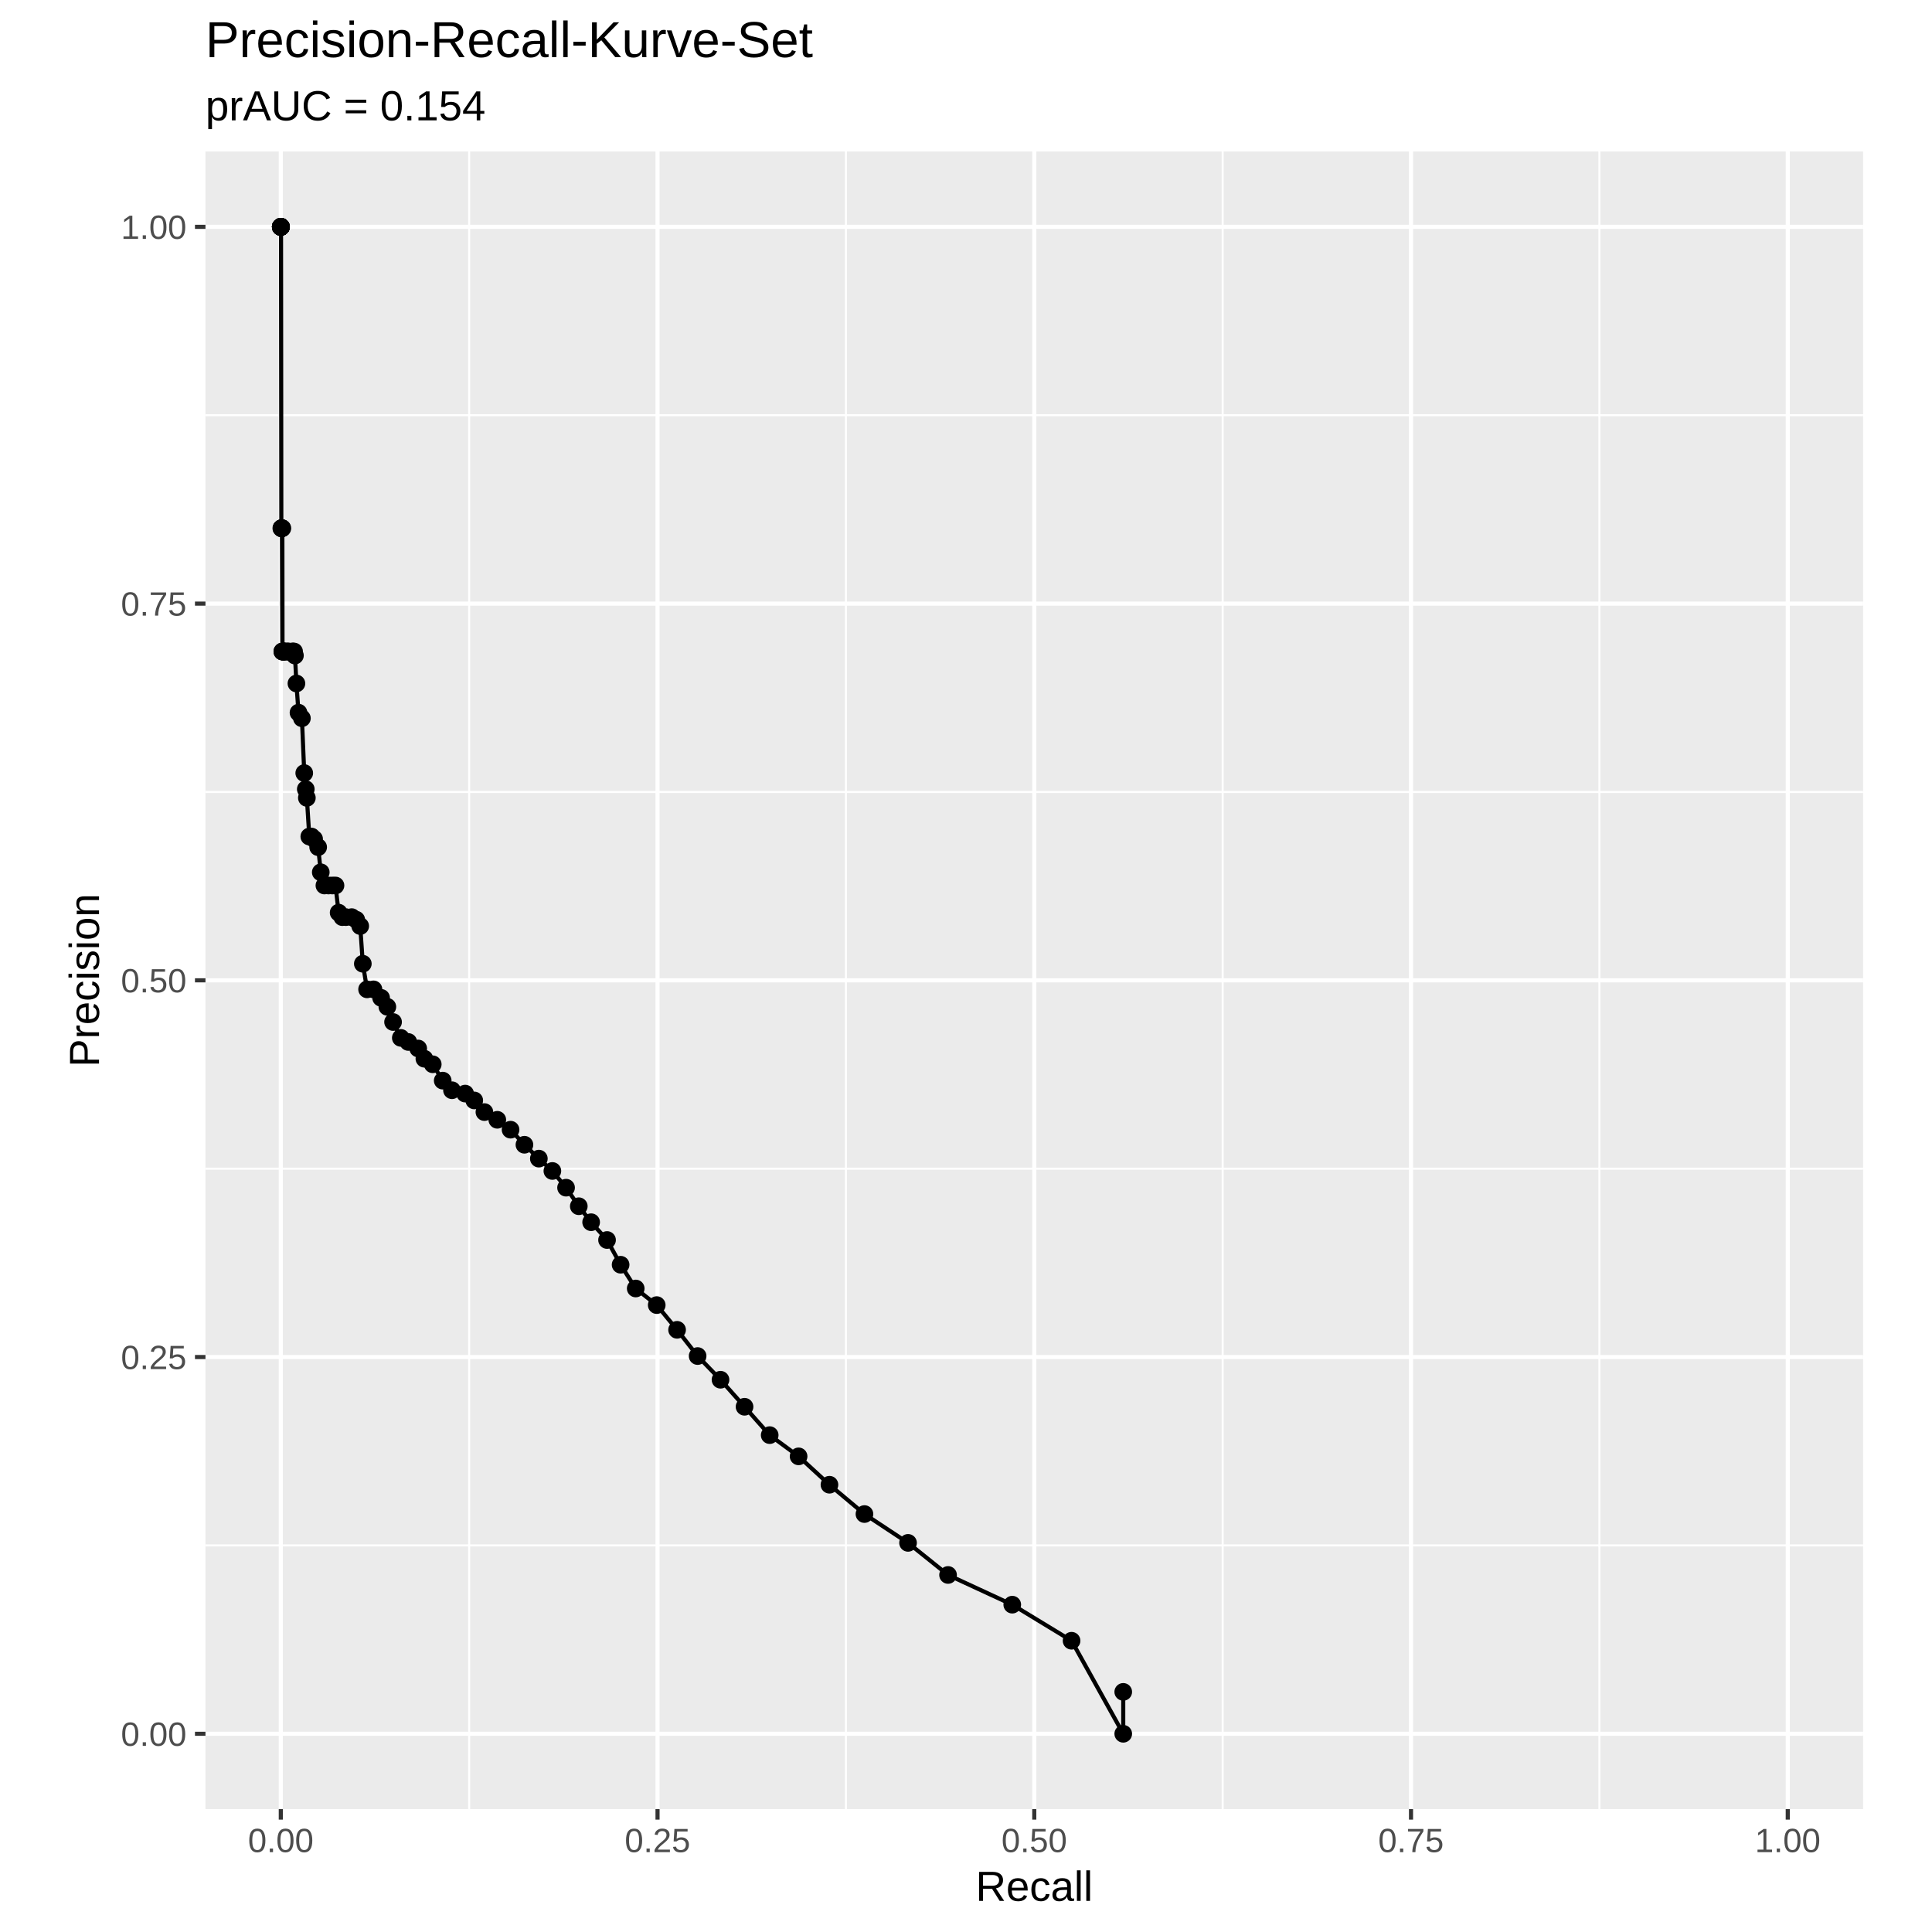
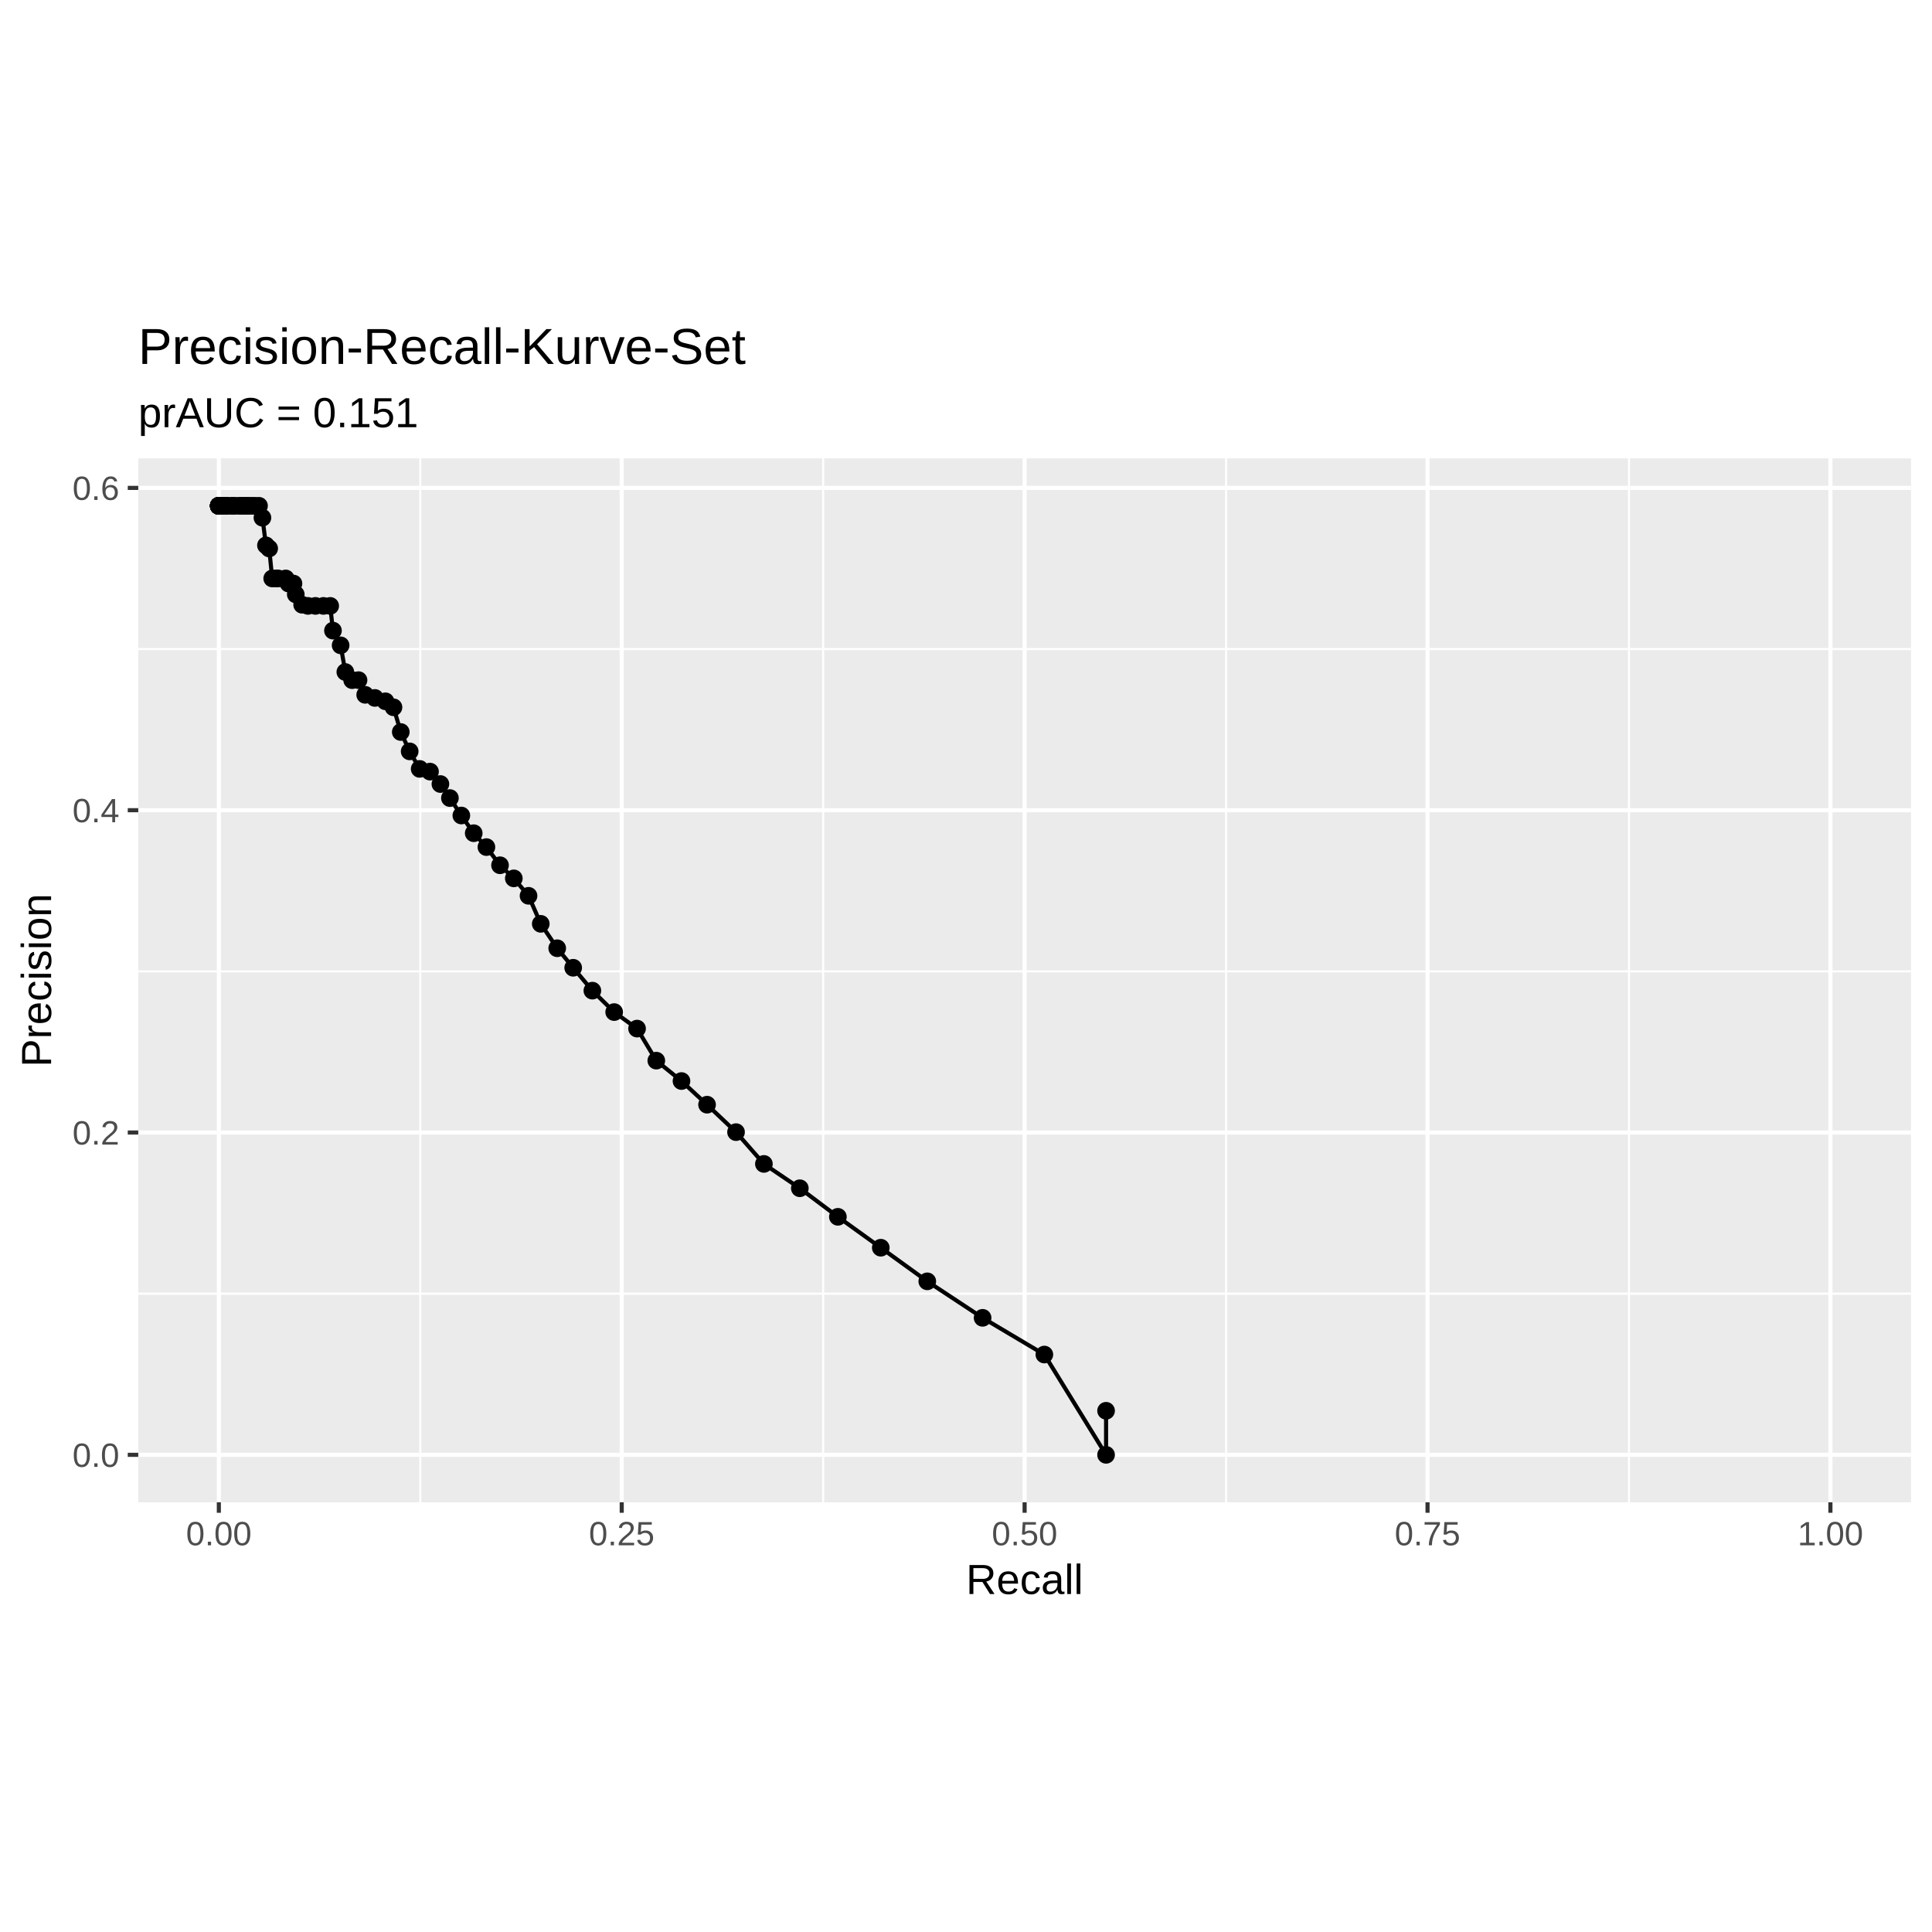
<svg xmlns="http://www.w3.org/2000/svg" class="svglite" width="504.00pt" height="504.00pt" viewBox="0 0 504.00 504.00">
  <defs>
    <style type="text/css">
    .svglite line, .svglite polyline, .svglite polygon, .svglite path, .svglite rect, .svglite circle {
      fill: none;
      stroke: #000000;
      stroke-linecap: round;
      stroke-linejoin: round;
      stroke-miterlimit: 10.00;
    }
    .svglite text {
      white-space: pre;
    }
  </style>
  </defs>
  <rect width="100%" height="100%" style="stroke: none; fill: #FFFFFF;" />
  <defs>
    <clipPath id="cpMC4wMHw1MDQuMDB8MC4wMHw1MDQuMDA=">
      <rect x="0.00" y="0.00" width="504.00" height="504.00" />
    </clipPath>
  </defs>
  <g clip-path="url(#cpMC4wMHw1MDQuMDB8MC4wMHw1MDQuMDA=)">
</g>
  <defs>
-     <clipPath id="cpMTIuNTB8NDkxLjUwfDAuMDB8NTA0LjAw">
-       <rect x="12.50" y="0.00" width="479.01" height="504.00" />
+     <clipPath id="cpMC4wMHw1MDQuMDB8ODAuMDV8NDIzLjk1">
+       <rect x="0" y="80.05" width="504.00" height="343.91" />
    </clipPath>
  </defs>
-   <g clip-path="url(#cpMTIuNTB8NDkxLjUwfDAuMDB8NTA0LjAw)">
-     <rect x="12.50" y="0.00" width="479.01" height="504.00" style="stroke-width: 1.07; stroke: #FFFFFF; fill: #FFFFFF;" />
+   <g clip-path="url(#cpMC4wMHw1MDQuMDB8ODAuMDV8NDIzLjk1)">
+     <rect x="0" y="80.05" width="504.00" height="343.91" style="stroke-width: 1.07; stroke: #FFFFFF; fill: #FFFFFF;" />
  </g>
  <g clip-path="url(#cpMC4wMHw1MDQuMDB8MC4wMHw1MDQuMDA=)">
</g>
  <defs>
-     <clipPath id="cpNTMuNjB8NDg2LjAyfDM5LjUyfDQ3MS45NQ==">
-       <rect x="53.60" y="39.52" width="432.43" height="432.43" />
+     <clipPath id="cpMzYuMDd8NDk4LjUyfDExOS41N3wzOTEuOTA=">
+       <rect x="36.07" y="119.57" width="462.45" height="272.33" />
    </clipPath>
  </defs>
-   <g clip-path="url(#cpNTMuNjB8NDg2LjAyfDM5LjUyfDQ3MS45NQ==)">
-     <rect x="53.60" y="39.52" width="432.43" height="432.43" style="stroke-width: 1.07; stroke: none; fill: #EBEBEB;" />
-     <polyline points="53.60,403.15 486.02,403.15 " style="stroke-width: 0.53; stroke: #FFFFFF; stroke-linecap: butt;" />
-     <polyline points="53.60,304.87 486.02,304.87 " style="stroke-width: 0.53; stroke: #FFFFFF; stroke-linecap: butt;" />
-     <polyline points="53.60,206.60 486.02,206.60 " style="stroke-width: 0.53; stroke: #FFFFFF; stroke-linecap: butt;" />
-     <polyline points="53.60,108.32 486.02,108.32 " style="stroke-width: 0.53; stroke: #FFFFFF; stroke-linecap: butt;" />
-     <polyline points="122.39,471.95 122.39,39.52 " style="stroke-width: 0.53; stroke: #FFFFFF; stroke-linecap: butt;" />
-     <polyline points="220.67,471.95 220.67,39.52 " style="stroke-width: 0.53; stroke: #FFFFFF; stroke-linecap: butt;" />
-     <polyline points="318.95,471.95 318.95,39.52 " style="stroke-width: 0.53; stroke: #FFFFFF; stroke-linecap: butt;" />
-     <polyline points="417.23,471.95 417.23,39.52 " style="stroke-width: 0.53; stroke: #FFFFFF; stroke-linecap: butt;" />
-     <polyline points="53.60,452.29 486.02,452.29 " style="stroke-width: 1.07; stroke: #FFFFFF; stroke-linecap: butt;" />
-     <polyline points="53.60,354.01 486.02,354.01 " style="stroke-width: 1.07; stroke: #FFFFFF; stroke-linecap: butt;" />
-     <polyline points="53.60,255.74 486.02,255.74 " style="stroke-width: 1.07; stroke: #FFFFFF; stroke-linecap: butt;" />
-     <polyline points="53.60,157.46 486.02,157.46 " style="stroke-width: 1.07; stroke: #FFFFFF; stroke-linecap: butt;" />
-     <polyline points="53.60,59.18 486.02,59.18 " style="stroke-width: 1.07; stroke: #FFFFFF; stroke-linecap: butt;" />
-     <polyline points="73.25,471.95 73.25,39.52 " style="stroke-width: 1.07; stroke: #FFFFFF; stroke-linecap: butt;" />
-     <polyline points="171.53,471.95 171.53,39.52 " style="stroke-width: 1.07; stroke: #FFFFFF; stroke-linecap: butt;" />
-     <polyline points="269.81,471.95 269.81,39.52 " style="stroke-width: 1.07; stroke: #FFFFFF; stroke-linecap: butt;" />
-     <polyline points="368.09,471.95 368.09,39.52 " style="stroke-width: 1.07; stroke: #FFFFFF; stroke-linecap: butt;" />
-     <polyline points="466.37,471.95 466.37,39.52 " style="stroke-width: 1.07; stroke: #FFFFFF; stroke-linecap: butt;" />
-     <circle cx="293.02" cy="452.29" r="1.95" style="stroke-width: 0.71; fill: #000000;" />
-     <circle cx="293.02" cy="441.36" r="1.95" style="stroke-width: 0.71; fill: #000000;" />
-     <circle cx="279.54" cy="428.02" r="1.95" style="stroke-width: 0.71; fill: #000000;" />
-     <circle cx="264.07" cy="418.61" r="1.95" style="stroke-width: 0.71; fill: #000000;" />
-     <circle cx="247.32" cy="410.86" r="1.95" style="stroke-width: 0.71; fill: #000000;" />
-     <circle cx="236.88" cy="402.49" r="1.95" style="stroke-width: 0.71; fill: #000000;" />
-     <circle cx="225.51" cy="394.97" r="1.95" style="stroke-width: 0.71; fill: #000000;" />
-     <circle cx="216.38" cy="387.32" r="1.95" style="stroke-width: 0.71; fill: #000000;" />
-     <circle cx="208.33" cy="379.92" r="1.95" style="stroke-width: 0.71; fill: #000000;" />
-     <circle cx="200.79" cy="374.38" r="1.95" style="stroke-width: 0.71; fill: #000000;" />
-     <circle cx="194.23" cy="366.98" r="1.95" style="stroke-width: 0.71; fill: #000000;" />
-     <circle cx="187.96" cy="359.93" r="1.95" style="stroke-width: 0.71; fill: #000000;" />
-     <circle cx="181.99" cy="353.75" r="1.95" style="stroke-width: 0.71; fill: #000000;" />
-     <circle cx="176.63" cy="346.91" r="1.95" style="stroke-width: 0.71; fill: #000000;" />
-     <circle cx="171.32" cy="340.46" r="1.95" style="stroke-width: 0.71; fill: #000000;" />
-     <circle cx="165.84" cy="336.13" r="1.95" style="stroke-width: 0.71; fill: #000000;" />
-     <circle cx="161.90" cy="329.93" r="1.95" style="stroke-width: 0.71; fill: #000000;" />
-     <circle cx="158.36" cy="323.48" r="1.95" style="stroke-width: 0.71; fill: #000000;" />
-     <circle cx="154.21" cy="318.84" r="1.95" style="stroke-width: 0.71; fill: #000000;" />
-     <circle cx="150.99" cy="314.67" r="1.95" style="stroke-width: 0.71; fill: #000000;" />
-     <circle cx="147.67" cy="309.83" r="1.95" style="stroke-width: 0.71; fill: #000000;" />
-     <circle cx="144.10" cy="305.47" r="1.95" style="stroke-width: 0.71; fill: #000000;" />
-     <circle cx="140.57" cy="302.25" r="1.95" style="stroke-width: 0.71; fill: #000000;" />
-     <circle cx="136.81" cy="298.63" r="1.95" style="stroke-width: 0.71; fill: #000000;" />
-     <circle cx="133.19" cy="294.70" r="1.95" style="stroke-width: 0.71; fill: #000000;" />
-     <circle cx="129.73" cy="292.12" r="1.95" style="stroke-width: 0.71; fill: #000000;" />
-     <circle cx="126.37" cy="290.11" r="1.95" style="stroke-width: 0.71; fill: #000000;" />
-     <circle cx="123.72" cy="287.07" r="1.95" style="stroke-width: 0.71; fill: #000000;" />
-     <circle cx="121.34" cy="285.28" r="1.95" style="stroke-width: 0.71; fill: #000000;" />
-     <circle cx="117.91" cy="284.41" r="1.95" style="stroke-width: 0.71; fill: #000000;" />
-     <circle cx="115.49" cy="281.90" r="1.95" style="stroke-width: 0.71; fill: #000000;" />
-     <circle cx="112.89" cy="277.64" r="1.95" style="stroke-width: 0.71; fill: #000000;" />
-     <circle cx="110.71" cy="276.19" r="1.95" style="stroke-width: 0.71; fill: #000000;" />
-     <circle cx="109.10" cy="273.52" r="1.95" style="stroke-width: 0.71; fill: #000000;" />
-     <circle cx="106.51" cy="271.82" r="1.95" style="stroke-width: 0.71; fill: #000000;" />
-     <circle cx="104.56" cy="270.75" r="1.95" style="stroke-width: 0.71; fill: #000000;" />
-     <circle cx="102.54" cy="266.61" r="1.95" style="stroke-width: 0.71; fill: #000000;" />
-     <circle cx="101.05" cy="262.65" r="1.95" style="stroke-width: 0.71; fill: #000000;" />
-     <circle cx="99.42" cy="260.31" r="1.95" style="stroke-width: 0.71; fill: #000000;" />
-     <circle cx="97.43" cy="258.09" r="1.95" style="stroke-width: 0.71; fill: #000000;" />
-     <circle cx="95.76" cy="258.09" r="1.95" style="stroke-width: 0.71; fill: #000000;" />
-     <circle cx="94.65" cy="251.41" r="1.95" style="stroke-width: 0.71; fill: #000000;" />
-     <circle cx="93.97" cy="241.58" r="1.95" style="stroke-width: 0.71; fill: #000000;" />
-     <circle cx="92.93" cy="239.92" r="1.95" style="stroke-width: 0.71; fill: #000000;" />
-     <circle cx="91.75" cy="239.25" r="1.95" style="stroke-width: 0.71; fill: #000000;" />
-     <circle cx="90.22" cy="239.25" r="1.95" style="stroke-width: 0.71; fill: #000000;" />
-     <circle cx="89.30" cy="239.25" r="1.95" style="stroke-width: 0.71; fill: #000000;" />
-     <circle cx="88.34" cy="238.08" r="1.95" style="stroke-width: 0.71; fill: #000000;" />
-     <circle cx="87.52" cy="231.00" r="1.95" style="stroke-width: 0.71; fill: #000000;" />
-     <circle cx="86.69" cy="231.00" r="1.95" style="stroke-width: 0.71; fill: #000000;" />
-     <circle cx="85.69" cy="231.00" r="1.95" style="stroke-width: 0.71; fill: #000000;" />
-     <circle cx="84.63" cy="231.00" r="1.95" style="stroke-width: 0.71; fill: #000000;" />
-     <circle cx="83.68" cy="227.55" r="1.95" style="stroke-width: 0.71; fill: #000000;" />
-     <circle cx="83.00" cy="221.00" r="1.95" style="stroke-width: 0.71; fill: #000000;" />
-     <circle cx="81.94" cy="218.85" r="1.95" style="stroke-width: 0.71; fill: #000000;" />
-     <circle cx="81.26" cy="218.23" r="1.95" style="stroke-width: 0.71; fill: #000000;" />
-     <circle cx="80.69" cy="218.23" r="1.95" style="stroke-width: 0.71; fill: #000000;" />
-     <circle cx="80.05" cy="208.14" r="1.95" style="stroke-width: 0.71; fill: #000000;" />
-     <circle cx="79.77" cy="205.87" r="1.95" style="stroke-width: 0.71; fill: #000000;" />
-     <circle cx="79.37" cy="201.67" r="1.95" style="stroke-width: 0.71; fill: #000000;" />
-     <circle cx="78.76" cy="187.37" r="1.95" style="stroke-width: 0.71; fill: #000000;" />
-     <circle cx="77.87" cy="185.91" r="1.95" style="stroke-width: 0.71; fill: #000000;" />
-     <circle cx="77.33" cy="178.30" r="1.95" style="stroke-width: 0.71; fill: #000000;" />
-     <circle cx="76.94" cy="171.01" r="1.95" style="stroke-width: 0.71; fill: #000000;" />
-     <circle cx="76.72" cy="169.96" r="1.95" style="stroke-width: 0.71; fill: #000000;" />
-     <circle cx="76.47" cy="169.96" r="1.95" style="stroke-width: 0.71; fill: #000000;" />
-     <circle cx="76.17" cy="169.96" r="1.95" style="stroke-width: 0.71; fill: #000000;" />
-     <circle cx="75.25" cy="169.96" r="1.95" style="stroke-width: 0.71; fill: #000000;" />
-     <circle cx="75.14" cy="169.96" r="1.95" style="stroke-width: 0.71; fill: #000000;" />
-     <circle cx="74.72" cy="169.96" r="1.95" style="stroke-width: 0.71; fill: #000000;" />
-     <circle cx="74.31" cy="169.96" r="1.95" style="stroke-width: 0.71; fill: #000000;" />
-     <circle cx="74.15" cy="169.96" r="1.95" style="stroke-width: 0.71; fill: #000000;" />
-     <circle cx="74.00" cy="169.96" r="1.95" style="stroke-width: 0.71; fill: #000000;" />
-     <circle cx="74.00" cy="169.96" r="1.95" style="stroke-width: 0.71; fill: #000000;" />
-     <circle cx="74.00" cy="169.96" r="1.95" style="stroke-width: 0.71; fill: #000000;" />
-     <circle cx="73.85" cy="169.96" r="1.95" style="stroke-width: 0.71; fill: #000000;" />
-     <circle cx="73.77" cy="169.96" r="1.95" style="stroke-width: 0.71; fill: #000000;" />
-     <circle cx="73.70" cy="169.96" r="1.95" style="stroke-width: 0.71; fill: #000000;" />
-     <circle cx="73.66" cy="169.96" r="1.95" style="stroke-width: 0.71; fill: #000000;" />
-     <circle cx="73.66" cy="169.96" r="1.95" style="stroke-width: 0.71; fill: #000000;" />
-     <circle cx="73.66" cy="137.80" r="1.95" style="stroke-width: 0.71; fill: #000000;" />
-     <circle cx="73.55" cy="137.80" r="1.95" style="stroke-width: 0.71; fill: #000000;" />
-     <circle cx="73.48" cy="137.80" r="1.95" style="stroke-width: 0.71; fill: #000000;" />
-     <circle cx="73.48" cy="137.80" r="1.95" style="stroke-width: 0.71; fill: #000000;" />
-     <circle cx="73.48" cy="137.80" r="1.95" style="stroke-width: 0.71; fill: #000000;" />
-     <circle cx="73.39" cy="137.80" r="1.95" style="stroke-width: 0.71; fill: #000000;" />
-     <circle cx="73.31" cy="59.18" r="1.95" style="stroke-width: 0.71; fill: #000000;" />
-     <circle cx="73.31" cy="59.18" r="1.95" style="stroke-width: 0.71; fill: #000000;" />
-     <circle cx="73.31" cy="59.18" r="1.95" style="stroke-width: 0.71; fill: #000000;" />
-     <circle cx="73.25" cy="59.18" r="1.95" style="stroke-width: 0.71; fill: #000000;" />
-     <circle cx="73.25" cy="59.18" r="1.95" style="stroke-width: 0.71; fill: #000000;" />
-     <circle cx="73.25" cy="59.18" r="1.95" style="stroke-width: 0.71; fill: #000000;" />
-     <circle cx="73.25" cy="59.18" r="1.95" style="stroke-width: 0.71; fill: #000000;" />
-     <circle cx="73.25" cy="59.18" r="1.95" style="stroke-width: 0.71; fill: #000000;" />
-     <circle cx="73.25" cy="59.18" r="1.95" style="stroke-width: 0.71; fill: #000000;" />
-     <circle cx="73.25" cy="59.18" r="1.95" style="stroke-width: 0.71; fill: #000000;" />
-     <circle cx="73.25" cy="59.18" r="1.95" style="stroke-width: 0.71; fill: #000000;" />
-     <circle cx="73.25" cy="59.18" r="1.95" style="stroke-width: 0.71; fill: #000000;" />
-     <circle cx="73.25" cy="59.18" r="1.95" style="stroke-width: 0.71; fill: #000000;" />
-     <circle cx="73.25" cy="59.18" r="1.95" style="stroke-width: 0.71; fill: #000000;" />
-     <circle cx="73.25" cy="59.18" r="1.95" style="stroke-width: 0.71; fill: #000000;" />
-     <circle cx="73.25" cy="59.18" r="1.95" style="stroke-width: 0.71; fill: #000000;" />
-     <circle cx="73.25" cy="59.18" r="1.95" style="stroke-width: 0.71; fill: #000000;" />
-     <polyline points="73.25,59.18 73.25,59.18 73.25,59.18 73.25,59.18 73.25,59.18 73.25,59.18 73.25,59.18 73.25,59.18 73.25,59.18 73.25,59.18 73.25,59.18 73.25,59.18 73.25,59.18 73.25,59.18 73.31,59.18 73.31,59.18 73.31,59.18 73.39,137.80 73.48,137.80 73.48,137.80 73.48,137.80 73.55,137.80 73.66,169.96 73.66,169.96 73.66,137.80 73.70,169.96 73.77,169.96 73.85,169.96 74.00,169.96 74.00,169.96 74.00,169.96 74.15,169.96 74.31,169.96 74.72,169.96 75.14,169.96 75.25,169.96 76.17,169.96 76.47,169.96 76.72,169.96 76.94,171.01 77.33,178.30 77.87,185.91 78.76,187.37 79.37,201.67 79.77,205.87 80.05,208.14 80.69,218.23 81.26,218.23 81.94,218.85 83.00,221.00 83.68,227.55 84.63,231.00 85.69,231.00 86.69,231.00 87.52,231.00 88.34,238.08 89.30,239.25 90.22,239.25 91.75,239.25 92.93,239.92 93.97,241.58 94.65,251.41 95.76,258.09 97.43,258.09 99.42,260.31 101.05,262.65 102.54,266.61 104.56,270.75 106.51,271.82 109.10,273.52 110.71,276.19 112.89,277.64 115.49,281.90 117.91,284.41 121.34,285.28 123.72,287.07 126.37,290.11 129.73,292.12 133.19,294.70 136.81,298.63 140.57,302.25 144.10,305.47 147.67,309.83 150.99,314.67 154.21,318.84 158.36,323.48 161.90,329.93 165.84,336.13 171.32,340.46 176.63,346.91 181.99,353.75 187.96,359.93 194.23,366.98 200.79,374.38 208.33,379.92 216.38,387.32 225.51,394.97 236.88,402.49 247.32,410.86 264.07,418.61 279.54,428.02 293.02,452.29 293.02,441.36 " style="stroke-width: 1.07; stroke-linecap: butt;" />
+   <g clip-path="url(#cpMzYuMDd8NDk4LjUyfDExOS41N3wzOTEuOTA=)">
+     <rect x="36.07" y="119.57" width="462.45" height="272.33" style="stroke-width: 1.07; stroke: none; fill: #EBEBEB;" />
+     <polyline points="36.07,337.48 498.52,337.48 " style="stroke-width: 0.53; stroke: #FFFFFF; stroke-linecap: butt;" />
+     <polyline points="36.07,253.40 498.52,253.40 " style="stroke-width: 0.53; stroke: #FFFFFF; stroke-linecap: butt;" />
+     <polyline points="36.07,169.32 498.52,169.32 " style="stroke-width: 0.53; stroke: #FFFFFF; stroke-linecap: butt;" />
+     <polyline points="109.64,391.90 109.64,119.57 " style="stroke-width: 0.53; stroke: #FFFFFF; stroke-linecap: butt;" />
+     <polyline points="214.74,391.90 214.74,119.57 " style="stroke-width: 0.53; stroke: #FFFFFF; stroke-linecap: butt;" />
+     <polyline points="319.85,391.90 319.85,119.57 " style="stroke-width: 0.53; stroke: #FFFFFF; stroke-linecap: butt;" />
+     <polyline points="424.95,391.90 424.95,119.57 " style="stroke-width: 0.53; stroke: #FFFFFF; stroke-linecap: butt;" />
+     <polyline points="36.07,379.52 498.52,379.52 " style="stroke-width: 1.07; stroke: #FFFFFF; stroke-linecap: butt;" />
+     <polyline points="36.07,295.44 498.52,295.44 " style="stroke-width: 1.07; stroke: #FFFFFF; stroke-linecap: butt;" />
+     <polyline points="36.07,211.36 498.52,211.36 " style="stroke-width: 1.07; stroke: #FFFFFF; stroke-linecap: butt;" />
+     <polyline points="36.07,127.28 498.52,127.28 " style="stroke-width: 1.07; stroke: #FFFFFF; stroke-linecap: butt;" />
+     <polyline points="57.09,391.90 57.09,119.57 " style="stroke-width: 1.07; stroke: #FFFFFF; stroke-linecap: butt;" />
+     <polyline points="162.19,391.90 162.19,119.57 " style="stroke-width: 1.07; stroke: #FFFFFF; stroke-linecap: butt;" />
+     <polyline points="267.29,391.90 267.29,119.57 " style="stroke-width: 1.07; stroke: #FFFFFF; stroke-linecap: butt;" />
+     <polyline points="372.40,391.90 372.40,119.57 " style="stroke-width: 1.07; stroke: #FFFFFF; stroke-linecap: butt;" />
+     <polyline points="477.50,391.90 477.50,119.57 " style="stroke-width: 1.07; stroke: #FFFFFF; stroke-linecap: butt;" />
+     <circle cx="288.54" cy="379.52" r="1.95" style="stroke-width: 0.71; fill: #000000;" />
+     <circle cx="288.54" cy="368.03" r="1.95" style="stroke-width: 0.71; fill: #000000;" />
+     <circle cx="272.44" cy="353.36" r="1.95" style="stroke-width: 0.71; fill: #000000;" />
+     <circle cx="256.33" cy="343.78" r="1.95" style="stroke-width: 0.71; fill: #000000;" />
+     <circle cx="241.90" cy="334.26" r="1.95" style="stroke-width: 0.71; fill: #000000;" />
+     <circle cx="229.77" cy="325.49" r="1.95" style="stroke-width: 0.71; fill: #000000;" />
+     <circle cx="218.58" cy="317.43" r="1.95" style="stroke-width: 0.71; fill: #000000;" />
+     <circle cx="208.65" cy="309.98" r="1.95" style="stroke-width: 0.71; fill: #000000;" />
+     <circle cx="199.28" cy="303.63" r="1.95" style="stroke-width: 0.71; fill: #000000;" />
+     <circle cx="192.01" cy="295.34" r="1.95" style="stroke-width: 0.71; fill: #000000;" />
+     <circle cx="184.45" cy="288.18" r="1.95" style="stroke-width: 0.71; fill: #000000;" />
+     <circle cx="177.78" cy="282.01" r="1.95" style="stroke-width: 0.71; fill: #000000;" />
+     <circle cx="171.21" cy="276.69" r="1.95" style="stroke-width: 0.71; fill: #000000;" />
+     <circle cx="166.19" cy="268.33" r="1.95" style="stroke-width: 0.71; fill: #000000;" />
+     <circle cx="160.22" cy="264.02" r="1.95" style="stroke-width: 0.71; fill: #000000;" />
+     <circle cx="154.53" cy="258.43" r="1.95" style="stroke-width: 0.71; fill: #000000;" />
+     <circle cx="149.53" cy="252.46" r="1.95" style="stroke-width: 0.71; fill: #000000;" />
+     <circle cx="145.36" cy="247.37" r="1.95" style="stroke-width: 0.71; fill: #000000;" />
+     <circle cx="141.07" cy="241.00" r="1.95" style="stroke-width: 0.71; fill: #000000;" />
+     <circle cx="137.88" cy="233.69" r="1.95" style="stroke-width: 0.71; fill: #000000;" />
+     <circle cx="134.04" cy="229.14" r="1.95" style="stroke-width: 0.71; fill: #000000;" />
+     <circle cx="130.44" cy="225.72" r="1.95" style="stroke-width: 0.71; fill: #000000;" />
+     <circle cx="126.89" cy="220.98" r="1.95" style="stroke-width: 0.71; fill: #000000;" />
+     <circle cx="123.58" cy="217.36" r="1.95" style="stroke-width: 0.71; fill: #000000;" />
+     <circle cx="120.35" cy="212.74" r="1.95" style="stroke-width: 0.71; fill: #000000;" />
+     <circle cx="117.37" cy="208.19" r="1.95" style="stroke-width: 0.71; fill: #000000;" />
+     <circle cx="114.89" cy="204.53" r="1.95" style="stroke-width: 0.71; fill: #000000;" />
+     <circle cx="112.18" cy="201.29" r="1.95" style="stroke-width: 0.71; fill: #000000;" />
+     <circle cx="109.48" cy="200.58" r="1.95" style="stroke-width: 0.71; fill: #000000;" />
+     <circle cx="106.87" cy="196.01" r="1.95" style="stroke-width: 0.71; fill: #000000;" />
+     <circle cx="104.55" cy="190.96" r="1.95" style="stroke-width: 0.71; fill: #000000;" />
+     <circle cx="102.65" cy="184.51" r="1.95" style="stroke-width: 0.71; fill: #000000;" />
+     <circle cx="100.55" cy="182.95" r="1.95" style="stroke-width: 0.71; fill: #000000;" />
+     <circle cx="97.80" cy="182.07" r="1.95" style="stroke-width: 0.71; fill: #000000;" />
+     <circle cx="95.27" cy="181.26" r="1.95" style="stroke-width: 0.71; fill: #000000;" />
+     <circle cx="93.53" cy="177.43" r="1.95" style="stroke-width: 0.71; fill: #000000;" />
+     <circle cx="91.87" cy="177.43" r="1.95" style="stroke-width: 0.71; fill: #000000;" />
+     <circle cx="90.09" cy="175.31" r="1.95" style="stroke-width: 0.71; fill: #000000;" />
+     <circle cx="88.86" cy="168.35" r="1.95" style="stroke-width: 0.71; fill: #000000;" />
+     <circle cx="86.86" cy="164.51" r="1.95" style="stroke-width: 0.71; fill: #000000;" />
+     <circle cx="86.14" cy="158.06" r="1.95" style="stroke-width: 0.71; fill: #000000;" />
+     <circle cx="84.38" cy="158.06" r="1.95" style="stroke-width: 0.71; fill: #000000;" />
+     <circle cx="82.29" cy="158.06" r="1.95" style="stroke-width: 0.71; fill: #000000;" />
+     <circle cx="80.33" cy="158.06" r="1.95" style="stroke-width: 0.71; fill: #000000;" />
+     <circle cx="78.82" cy="157.76" r="1.95" style="stroke-width: 0.71; fill: #000000;" />
+     <circle cx="77.16" cy="155.06" r="1.95" style="stroke-width: 0.71; fill: #000000;" />
+     <circle cx="76.56" cy="152.23" r="1.95" style="stroke-width: 0.71; fill: #000000;" />
+     <circle cx="75.28" cy="152.23" r="1.95" style="stroke-width: 0.71; fill: #000000;" />
+     <circle cx="74.53" cy="150.90" r="1.95" style="stroke-width: 0.71; fill: #000000;" />
+     <circle cx="72.58" cy="150.90" r="1.95" style="stroke-width: 0.71; fill: #000000;" />
+     <circle cx="71.99" cy="150.90" r="1.95" style="stroke-width: 0.71; fill: #000000;" />
+     <circle cx="71.01" cy="150.90" r="1.95" style="stroke-width: 0.71; fill: #000000;" />
+     <circle cx="70.22" cy="143.08" r="1.95" style="stroke-width: 0.71; fill: #000000;" />
+     <circle cx="69.38" cy="142.27" r="1.95" style="stroke-width: 0.71; fill: #000000;" />
+     <circle cx="68.46" cy="135.06" r="1.95" style="stroke-width: 0.71; fill: #000000;" />
+     <circle cx="67.57" cy="131.95" r="1.95" style="stroke-width: 0.71; fill: #000000;" />
+     <circle cx="66.52" cy="131.95" r="1.95" style="stroke-width: 0.71; fill: #000000;" />
+     <circle cx="65.79" cy="131.95" r="1.95" style="stroke-width: 0.71; fill: #000000;" />
+     <circle cx="64.96" cy="131.95" r="1.95" style="stroke-width: 0.71; fill: #000000;" />
+     <circle cx="64.54" cy="131.95" r="1.95" style="stroke-width: 0.71; fill: #000000;" />
+     <circle cx="63.93" cy="131.95" r="1.95" style="stroke-width: 0.71; fill: #000000;" />
+     <circle cx="63.44" cy="131.95" r="1.95" style="stroke-width: 0.71; fill: #000000;" />
+     <circle cx="62.92" cy="131.95" r="1.95" style="stroke-width: 0.71; fill: #000000;" />
+     <circle cx="62.21" cy="131.95" r="1.95" style="stroke-width: 0.71; fill: #000000;" />
+     <circle cx="61.15" cy="131.95" r="1.95" style="stroke-width: 0.71; fill: #000000;" />
+     <circle cx="60.82" cy="131.95" r="1.95" style="stroke-width: 0.71; fill: #000000;" />
+     <circle cx="60.30" cy="131.95" r="1.95" style="stroke-width: 0.71; fill: #000000;" />
+     <circle cx="59.27" cy="131.95" r="1.95" style="stroke-width: 0.71; fill: #000000;" />
+     <circle cx="59.05" cy="131.95" r="1.95" style="stroke-width: 0.71; fill: #000000;" />
+     <circle cx="58.64" cy="131.95" r="1.95" style="stroke-width: 0.71; fill: #000000;" />
+     <circle cx="58.29" cy="131.95" r="1.95" style="stroke-width: 0.71; fill: #000000;" />
+     <circle cx="58.10" cy="131.95" r="1.95" style="stroke-width: 0.71; fill: #000000;" />
+     <circle cx="57.77" cy="131.95" r="1.95" style="stroke-width: 0.71; fill: #000000;" />
+     <circle cx="57.77" cy="131.95" r="1.95" style="stroke-width: 0.71; fill: #000000;" />
+     <circle cx="57.68" cy="131.95" r="1.95" style="stroke-width: 0.71; fill: #000000;" />
+     <circle cx="57.56" cy="131.95" r="1.95" style="stroke-width: 0.71; fill: #000000;" />
+     <circle cx="57.56" cy="131.95" r="1.95" style="stroke-width: 0.71; fill: #000000;" />
+     <circle cx="57.44" cy="131.95" r="1.95" style="stroke-width: 0.71; fill: #000000;" />
+     <circle cx="57.36" cy="131.95" r="1.95" style="stroke-width: 0.71; fill: #000000;" />
+     <circle cx="57.36" cy="131.95" r="1.95" style="stroke-width: 0.71; fill: #000000;" />
+     <circle cx="57.36" cy="131.95" r="1.95" style="stroke-width: 0.71; fill: #000000;" />
+     <circle cx="57.36" cy="131.95" r="1.95" style="stroke-width: 0.71; fill: #000000;" />
+     <circle cx="57.27" cy="131.95" r="1.95" style="stroke-width: 0.71; fill: #000000;" />
+     <circle cx="57.18" cy="131.95" r="1.95" style="stroke-width: 0.71; fill: #000000;" />
+     <circle cx="57.09" cy="131.95" r="1.95" style="stroke-width: 0.71; fill: #000000;" />
+     <circle cx="57.09" cy="131.95" r="1.95" style="stroke-width: 0.71; fill: #000000;" />
+     <circle cx="57.09" cy="131.95" r="1.95" style="stroke-width: 0.71; fill: #000000;" />
+     <circle cx="57.09" cy="131.95" r="1.95" style="stroke-width: 0.71; fill: #000000;" />
+     <circle cx="57.09" cy="131.95" r="1.95" style="stroke-width: 0.71; fill: #000000;" />
+     <circle cx="57.09" cy="131.95" r="1.95" style="stroke-width: 0.71; fill: #000000;" />
+     <circle cx="57.09" cy="131.95" r="1.95" style="stroke-width: 0.71; fill: #000000;" />
+     <circle cx="57.09" cy="131.95" r="1.95" style="stroke-width: 0.71; fill: #000000;" />
+     <circle cx="57.09" cy="131.95" r="1.95" style="stroke-width: 0.71; fill: #000000;" />
+     <circle cx="57.09" cy="131.95" r="1.95" style="stroke-width: 0.71; fill: #000000;" />
+     <circle cx="57.09" cy="131.95" r="1.95" style="stroke-width: 0.71; fill: #000000;" />
+     <circle cx="57.09" cy="131.95" r="1.95" style="stroke-width: 0.71; fill: #000000;" />
+     <circle cx="57.09" cy="131.95" r="1.95" style="stroke-width: 0.71; fill: #000000;" />
+     <circle cx="57.09" cy="131.95" r="1.95" style="stroke-width: 0.71; fill: #000000;" />
+     <circle cx="57.09" cy="131.95" r="1.95" style="stroke-width: 0.71; fill: #000000;" />
+     <circle cx="57.09" cy="131.95" r="1.95" style="stroke-width: 0.71; fill: #000000;" />
+     <circle cx="57.09" cy="131.95" r="1.95" style="stroke-width: 0.71; fill: #000000;" />
+     <circle cx="57.09" cy="131.95" r="1.95" style="stroke-width: 0.71; fill: #000000;" />
+     <circle cx="57.09" cy="131.95" r="1.95" style="stroke-width: 0.71; fill: #000000;" />
+     <polyline points="57.09,131.95 57.09,131.95 57.09,131.95 57.09,131.95 57.09,131.95 57.09,131.95 57.09,131.95 57.09,131.95 57.09,131.95 57.09,131.95 57.09,131.95 57.09,131.95 57.09,131.95 57.09,131.95 57.09,131.95 57.09,131.95 57.09,131.95 57.09,131.95 57.09,131.95 57.18,131.95 57.27,131.95 57.36,131.95 57.36,131.95 57.36,131.95 57.36,131.95 57.44,131.95 57.56,131.95 57.56,131.95 57.68,131.95 57.77,131.95 57.77,131.95 58.10,131.95 58.29,131.95 58.64,131.95 59.05,131.95 59.27,131.95 60.30,131.95 60.82,131.95 61.15,131.95 62.21,131.95 62.92,131.95 63.44,131.95 63.93,131.95 64.54,131.95 64.96,131.95 65.79,131.95 66.52,131.95 67.57,131.95 68.46,135.06 69.38,142.27 70.22,143.08 71.01,150.90 71.99,150.90 72.58,150.90 74.53,150.90 75.28,152.23 76.56,152.23 77.16,155.06 78.82,157.76 80.33,158.06 82.29,158.06 84.38,158.06 86.14,158.06 86.86,164.51 88.86,168.35 90.09,175.31 91.87,177.43 93.53,177.43 95.27,181.26 97.80,182.07 100.55,182.95 102.65,184.51 104.55,190.96 106.87,196.01 109.48,200.58 112.18,201.29 114.89,204.53 117.37,208.19 120.35,212.74 123.58,217.36 126.89,220.98 130.44,225.72 134.04,229.14 137.88,233.69 141.07,241.00 145.36,247.37 149.53,252.46 154.53,258.43 160.22,264.02 166.19,268.33 171.21,276.69 177.78,282.01 184.45,288.18 192.01,295.34 199.28,303.63 208.65,309.98 218.58,317.43 229.77,325.49 241.90,334.26 256.33,343.78 272.44,353.36 288.54,379.52 288.54,368.03 " style="stroke-width: 1.07; stroke-linecap: butt;" />
  </g>
  <g clip-path="url(#cpMC4wMHw1MDQuMDB8MC4wMHw1MDQuMDA=)">
-     <text x="48.67" y="455.44" text-anchor="end" style="font-size: 8.80px;fill: #4D4D4D; font-family: &quot;Arimo&quot;;" textLength="17.45px" lengthAdjust="spacingAndGlyphs">0.00</text>
-     <text x="48.67" y="357.16" text-anchor="end" style="font-size: 8.80px;fill: #4D4D4D; font-family: &quot;Arimo&quot;;" textLength="17.45px" lengthAdjust="spacingAndGlyphs">0.25</text>
-     <text x="48.67" y="258.88" text-anchor="end" style="font-size: 8.80px;fill: #4D4D4D; font-family: &quot;Arimo&quot;;" textLength="17.45px" lengthAdjust="spacingAndGlyphs">0.50</text>
-     <text x="48.67" y="160.60" text-anchor="end" style="font-size: 8.80px;fill: #4D4D4D; font-family: &quot;Arimo&quot;;" textLength="17.45px" lengthAdjust="spacingAndGlyphs">0.75</text>
-     <text x="48.67" y="62.32" text-anchor="end" style="font-size: 8.80px;fill: #4D4D4D; font-family: &quot;Arimo&quot;;" textLength="17.45px" lengthAdjust="spacingAndGlyphs">1.00</text>
-     <polyline points="50.86,452.29 53.60,452.29 " style="stroke-width: 1.07; stroke: #333333; stroke-linecap: butt;" />
-     <polyline points="50.86,354.01 53.60,354.01 " style="stroke-width: 1.07; stroke: #333333; stroke-linecap: butt;" />
-     <polyline points="50.86,255.74 53.60,255.74 " style="stroke-width: 1.07; stroke: #333333; stroke-linecap: butt;" />
-     <polyline points="50.86,157.46 53.60,157.46 " style="stroke-width: 1.07; stroke: #333333; stroke-linecap: butt;" />
-     <polyline points="50.86,59.18 53.60,59.18 " style="stroke-width: 1.07; stroke: #333333; stroke-linecap: butt;" />
-     <polyline points="73.25,474.69 73.25,471.95 " style="stroke-width: 1.07; stroke: #333333; stroke-linecap: butt;" />
-     <polyline points="171.53,474.69 171.53,471.95 " style="stroke-width: 1.07; stroke: #333333; stroke-linecap: butt;" />
-     <polyline points="269.81,474.69 269.81,471.95 " style="stroke-width: 1.07; stroke: #333333; stroke-linecap: butt;" />
-     <polyline points="368.09,474.69 368.09,471.95 " style="stroke-width: 1.07; stroke: #333333; stroke-linecap: butt;" />
-     <polyline points="466.37,474.69 466.37,471.95 " style="stroke-width: 1.07; stroke: #333333; stroke-linecap: butt;" />
-     <text x="73.25" y="483.17" text-anchor="middle" style="font-size: 8.80px;fill: #4D4D4D; font-family: &quot;Arimo&quot;;" textLength="17.45px" lengthAdjust="spacingAndGlyphs">0.00</text>
-     <text x="171.53" y="483.17" text-anchor="middle" style="font-size: 8.80px;fill: #4D4D4D; font-family: &quot;Arimo&quot;;" textLength="17.45px" lengthAdjust="spacingAndGlyphs">0.25</text>
-     <text x="269.81" y="483.17" text-anchor="middle" style="font-size: 8.80px;fill: #4D4D4D; font-family: &quot;Arimo&quot;;" textLength="17.45px" lengthAdjust="spacingAndGlyphs">0.50</text>
-     <text x="368.09" y="483.17" text-anchor="middle" style="font-size: 8.80px;fill: #4D4D4D; font-family: &quot;Arimo&quot;;" textLength="17.45px" lengthAdjust="spacingAndGlyphs">0.75</text>
-     <text x="466.37" y="483.17" text-anchor="middle" style="font-size: 8.80px;fill: #4D4D4D; font-family: &quot;Arimo&quot;;" textLength="17.45px" lengthAdjust="spacingAndGlyphs">1.00</text>
-     <text x="269.81" y="495.88" text-anchor="middle" style="font-size: 11.00px; font-family: &quot;Arimo&quot;;" textLength="30.17px" lengthAdjust="spacingAndGlyphs">Recall</text>
-     <text transform="translate(25.83,255.74) rotate(-90)" text-anchor="middle" style="font-size: 11.00px; font-family: &quot;Arimo&quot;;" textLength="47.07px" lengthAdjust="spacingAndGlyphs">Precision</text>
-     <text x="53.60" y="31.40" style="font-size: 11.00px; font-family: &quot;Arimo&quot;;" textLength="73.46px" lengthAdjust="spacingAndGlyphs">prAUC = 0.154</text>
-     <text x="53.60" y="14.90" style="font-size: 13.20px; font-family: &quot;Arimo&quot;;" textLength="160.70px" lengthAdjust="spacingAndGlyphs">Precision-Recall-Kurve-Set</text>
+     <text x="31.14" y="382.67" text-anchor="end" style="font-size: 8.80px;fill: #4D4D4D; font-family: &quot;Arimo&quot;;" textLength="12.42px" lengthAdjust="spacingAndGlyphs">0.0</text>
+     <text x="31.14" y="298.58" text-anchor="end" style="font-size: 8.80px;fill: #4D4D4D; font-family: &quot;Arimo&quot;;" textLength="12.42px" lengthAdjust="spacingAndGlyphs">0.2</text>
+     <text x="31.14" y="214.50" text-anchor="end" style="font-size: 8.80px;fill: #4D4D4D; font-family: &quot;Arimo&quot;;" textLength="12.42px" lengthAdjust="spacingAndGlyphs">0.4</text>
+     <text x="31.14" y="130.42" text-anchor="end" style="font-size: 8.80px;fill: #4D4D4D; font-family: &quot;Arimo&quot;;" textLength="12.42px" lengthAdjust="spacingAndGlyphs">0.6</text>
+     <polyline points="33.33,379.52 36.07,379.52 " style="stroke-width: 1.07; stroke: #333333; stroke-linecap: butt;" />
+     <polyline points="33.33,295.44 36.07,295.44 " style="stroke-width: 1.07; stroke: #333333; stroke-linecap: butt;" />
+     <polyline points="33.33,211.36 36.07,211.36 " style="stroke-width: 1.07; stroke: #333333; stroke-linecap: butt;" />
+     <polyline points="33.33,127.28 36.07,127.28 " style="stroke-width: 1.07; stroke: #333333; stroke-linecap: butt;" />
+     <polyline points="57.09,394.64 57.09,391.90 " style="stroke-width: 1.07; stroke: #333333; stroke-linecap: butt;" />
+     <polyline points="162.19,394.64 162.19,391.90 " style="stroke-width: 1.07; stroke: #333333; stroke-linecap: butt;" />
+     <polyline points="267.29,394.64 267.29,391.90 " style="stroke-width: 1.07; stroke: #333333; stroke-linecap: butt;" />
+     <polyline points="372.40,394.64 372.40,391.90 " style="stroke-width: 1.07; stroke: #333333; stroke-linecap: butt;" />
+     <polyline points="477.50,394.64 477.50,391.90 " style="stroke-width: 1.07; stroke: #333333; stroke-linecap: butt;" />
+     <text x="57.09" y="403.12" text-anchor="middle" style="font-size: 8.80px;fill: #4D4D4D; font-family: &quot;Arimo&quot;;" textLength="17.45px" lengthAdjust="spacingAndGlyphs">0.00</text>
+     <text x="162.19" y="403.12" text-anchor="middle" style="font-size: 8.80px;fill: #4D4D4D; font-family: &quot;Arimo&quot;;" textLength="17.45px" lengthAdjust="spacingAndGlyphs">0.25</text>
+     <text x="267.29" y="403.12" text-anchor="middle" style="font-size: 8.80px;fill: #4D4D4D; font-family: &quot;Arimo&quot;;" textLength="17.45px" lengthAdjust="spacingAndGlyphs">0.50</text>
+     <text x="372.40" y="403.12" text-anchor="middle" style="font-size: 8.80px;fill: #4D4D4D; font-family: &quot;Arimo&quot;;" textLength="17.45px" lengthAdjust="spacingAndGlyphs">0.75</text>
+     <text x="477.50" y="403.12" text-anchor="middle" style="font-size: 8.80px;fill: #4D4D4D; font-family: &quot;Arimo&quot;;" textLength="17.45px" lengthAdjust="spacingAndGlyphs">1.00</text>
+     <text x="267.29" y="415.83" text-anchor="middle" style="font-size: 11.00px; font-family: &quot;Arimo&quot;;" textLength="30.17px" lengthAdjust="spacingAndGlyphs">Recall</text>
+     <text transform="translate(13.33,255.74) rotate(-90)" text-anchor="middle" style="font-size: 11.00px; font-family: &quot;Arimo&quot;;" textLength="47.07px" lengthAdjust="spacingAndGlyphs">Precision</text>
+     <text x="36.07" y="111.45" style="font-size: 11.00px; font-family: &quot;Arimo&quot;;" textLength="73.46px" lengthAdjust="spacingAndGlyphs">prAUC = 0.151</text>
+     <text x="36.07" y="94.94" style="font-size: 13.20px; font-family: &quot;Arimo&quot;;" textLength="160.70px" lengthAdjust="spacingAndGlyphs">Precision-Recall-Kurve-Set</text>
  </g>
</svg>
